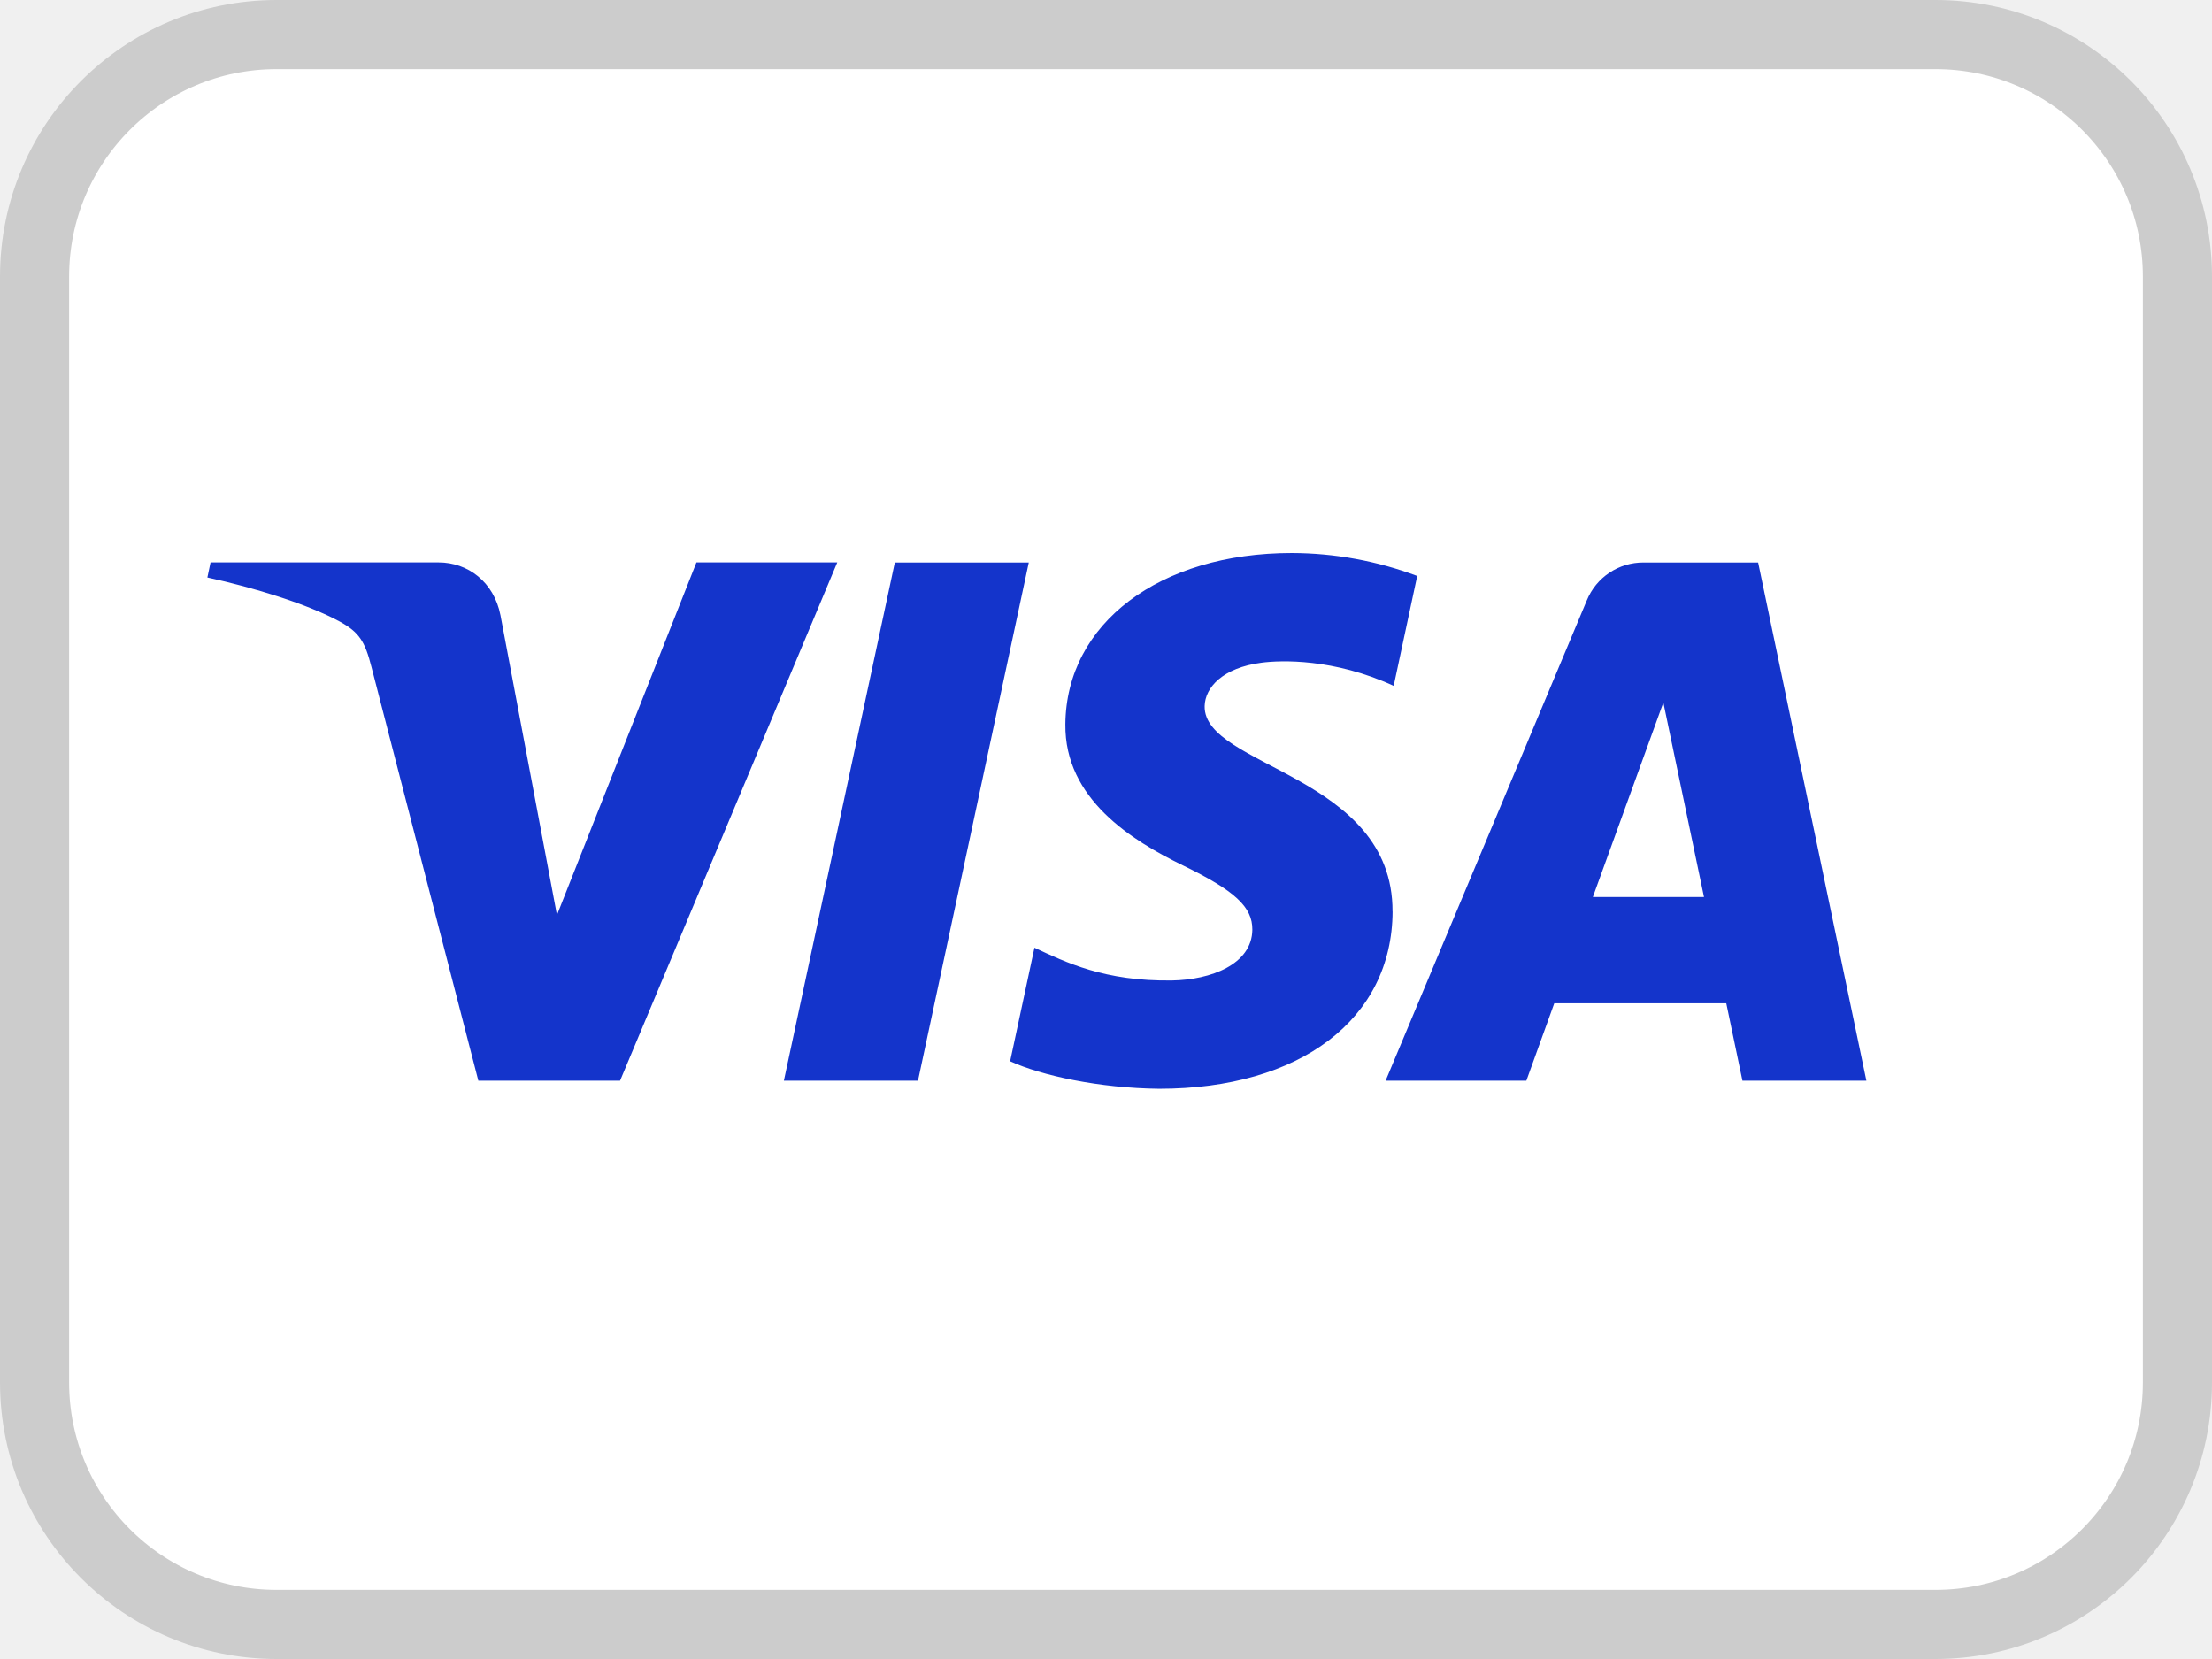
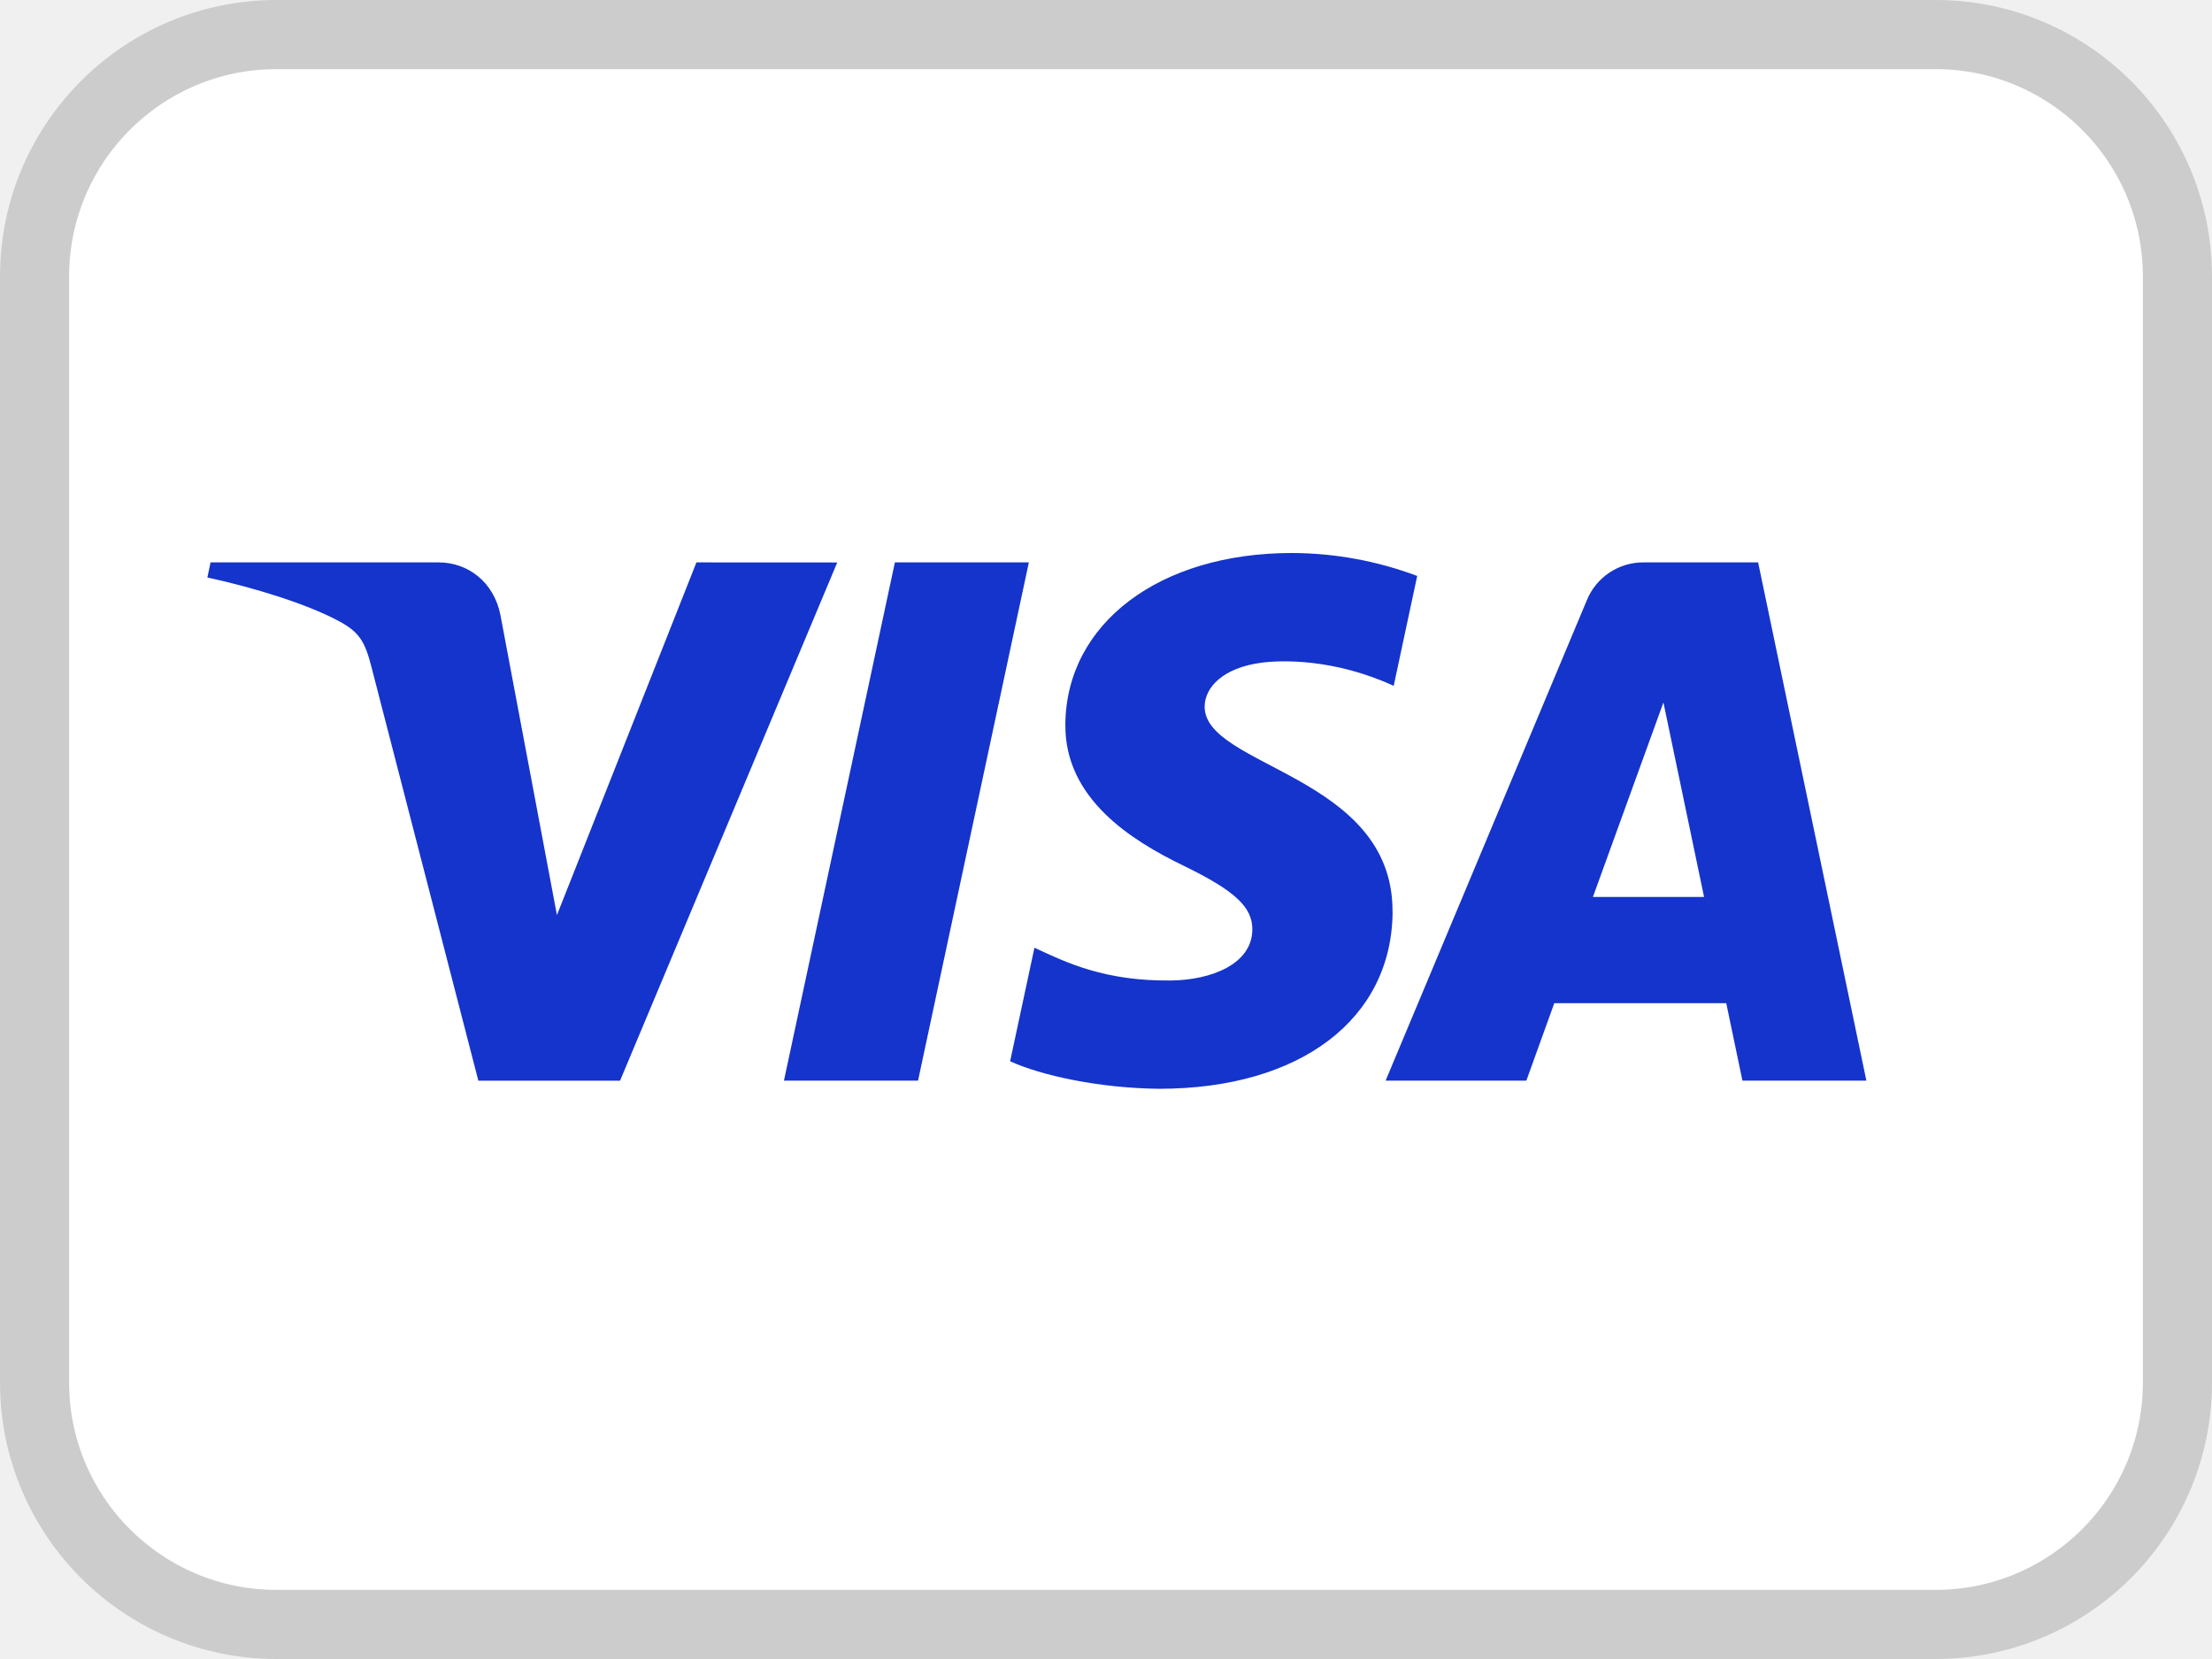
<svg xmlns="http://www.w3.org/2000/svg" width="32" height="24" fill="none" viewBox="0 0 32 24">
-   <rect width="31" height="23" x=".5" y=".5" fill="#fff" stroke="#CCC" rx="3.5" />
-   <path fill="#1434CB" d="M12.112 8.137 8.97 15.634H6.92L5.374 9.65c-.094-.368-.175-.503-.461-.659-.466-.253-1.236-.49-1.913-.637l.046-.218h3.3c.42 0 .799.28.894.764l.817 4.338 2.018-5.102h2.037Zm8.033 5.05c.008-1.98-2.736-2.088-2.718-2.972.006-.27.262-.555.823-.628.278-.037 1.044-.064 1.912.335l.34-1.59A5.21 5.21 0 0 0 18.69 8c-1.917 0-3.266 1.019-3.278 2.478-.012 1.08.963 1.682 1.698 2.04.756.367 1.01.603 1.007.932-.006.503-.603.725-1.162.734-.974.015-1.54-.264-1.99-.474l-.352 1.643c.453.207 1.29.389 2.156.398 2.038 0 3.37-1.006 3.377-2.565Zm5.061 2.447H27l-1.566-7.497H23.78a.882.882 0 0 0-.825.55l-2.91 6.947h2.036l.404-1.12h2.488l.234 1.12Zm-2.163-2.657 1.02-2.814.588 2.814h-1.608Zm-8.16-4.84-1.603 7.497h-1.94l1.605-7.497h1.938Z" />
+   <rect width="31" height="23" x=".5" y=".5" fill="#fff" stroke="#ccc" rx="3.5" />
+   <path fill="#1434cb" d="M12.112 8.137 8.97 15.634H6.92L5.374 9.65c-.094-.368-.175-.503-.461-.659-.466-.253-1.236-.49-1.913-.637l.046-.218h3.3c.42 0 .799.28.894.764l.817 4.338 2.018-5.102zm8.033 5.05c.008-1.98-2.736-2.088-2.718-2.972.006-.27.262-.555.823-.628.278-.037 1.044-.064 1.912.335l.34-1.59A5.2 5.2 0 0 0 18.69 8c-1.917 0-3.266 1.019-3.278 2.478-.012 1.08.963 1.682 1.698 2.04.756.367 1.01.603 1.007.932-.006.503-.603.725-1.162.734-.974.015-1.54-.264-1.99-.474l-.352 1.643c.453.207 1.29.389 2.156.398 2.038 0 3.37-1.006 3.377-2.565m5.061 2.447H27l-1.566-7.497H23.78a.88.88 0 0 0-.825.55l-2.91 6.947h2.036l.404-1.12h2.488zm-2.163-2.657 1.02-2.814.588 2.814zm-8.16-4.84-1.603 7.497h-1.94l1.605-7.497z" />
</svg>
